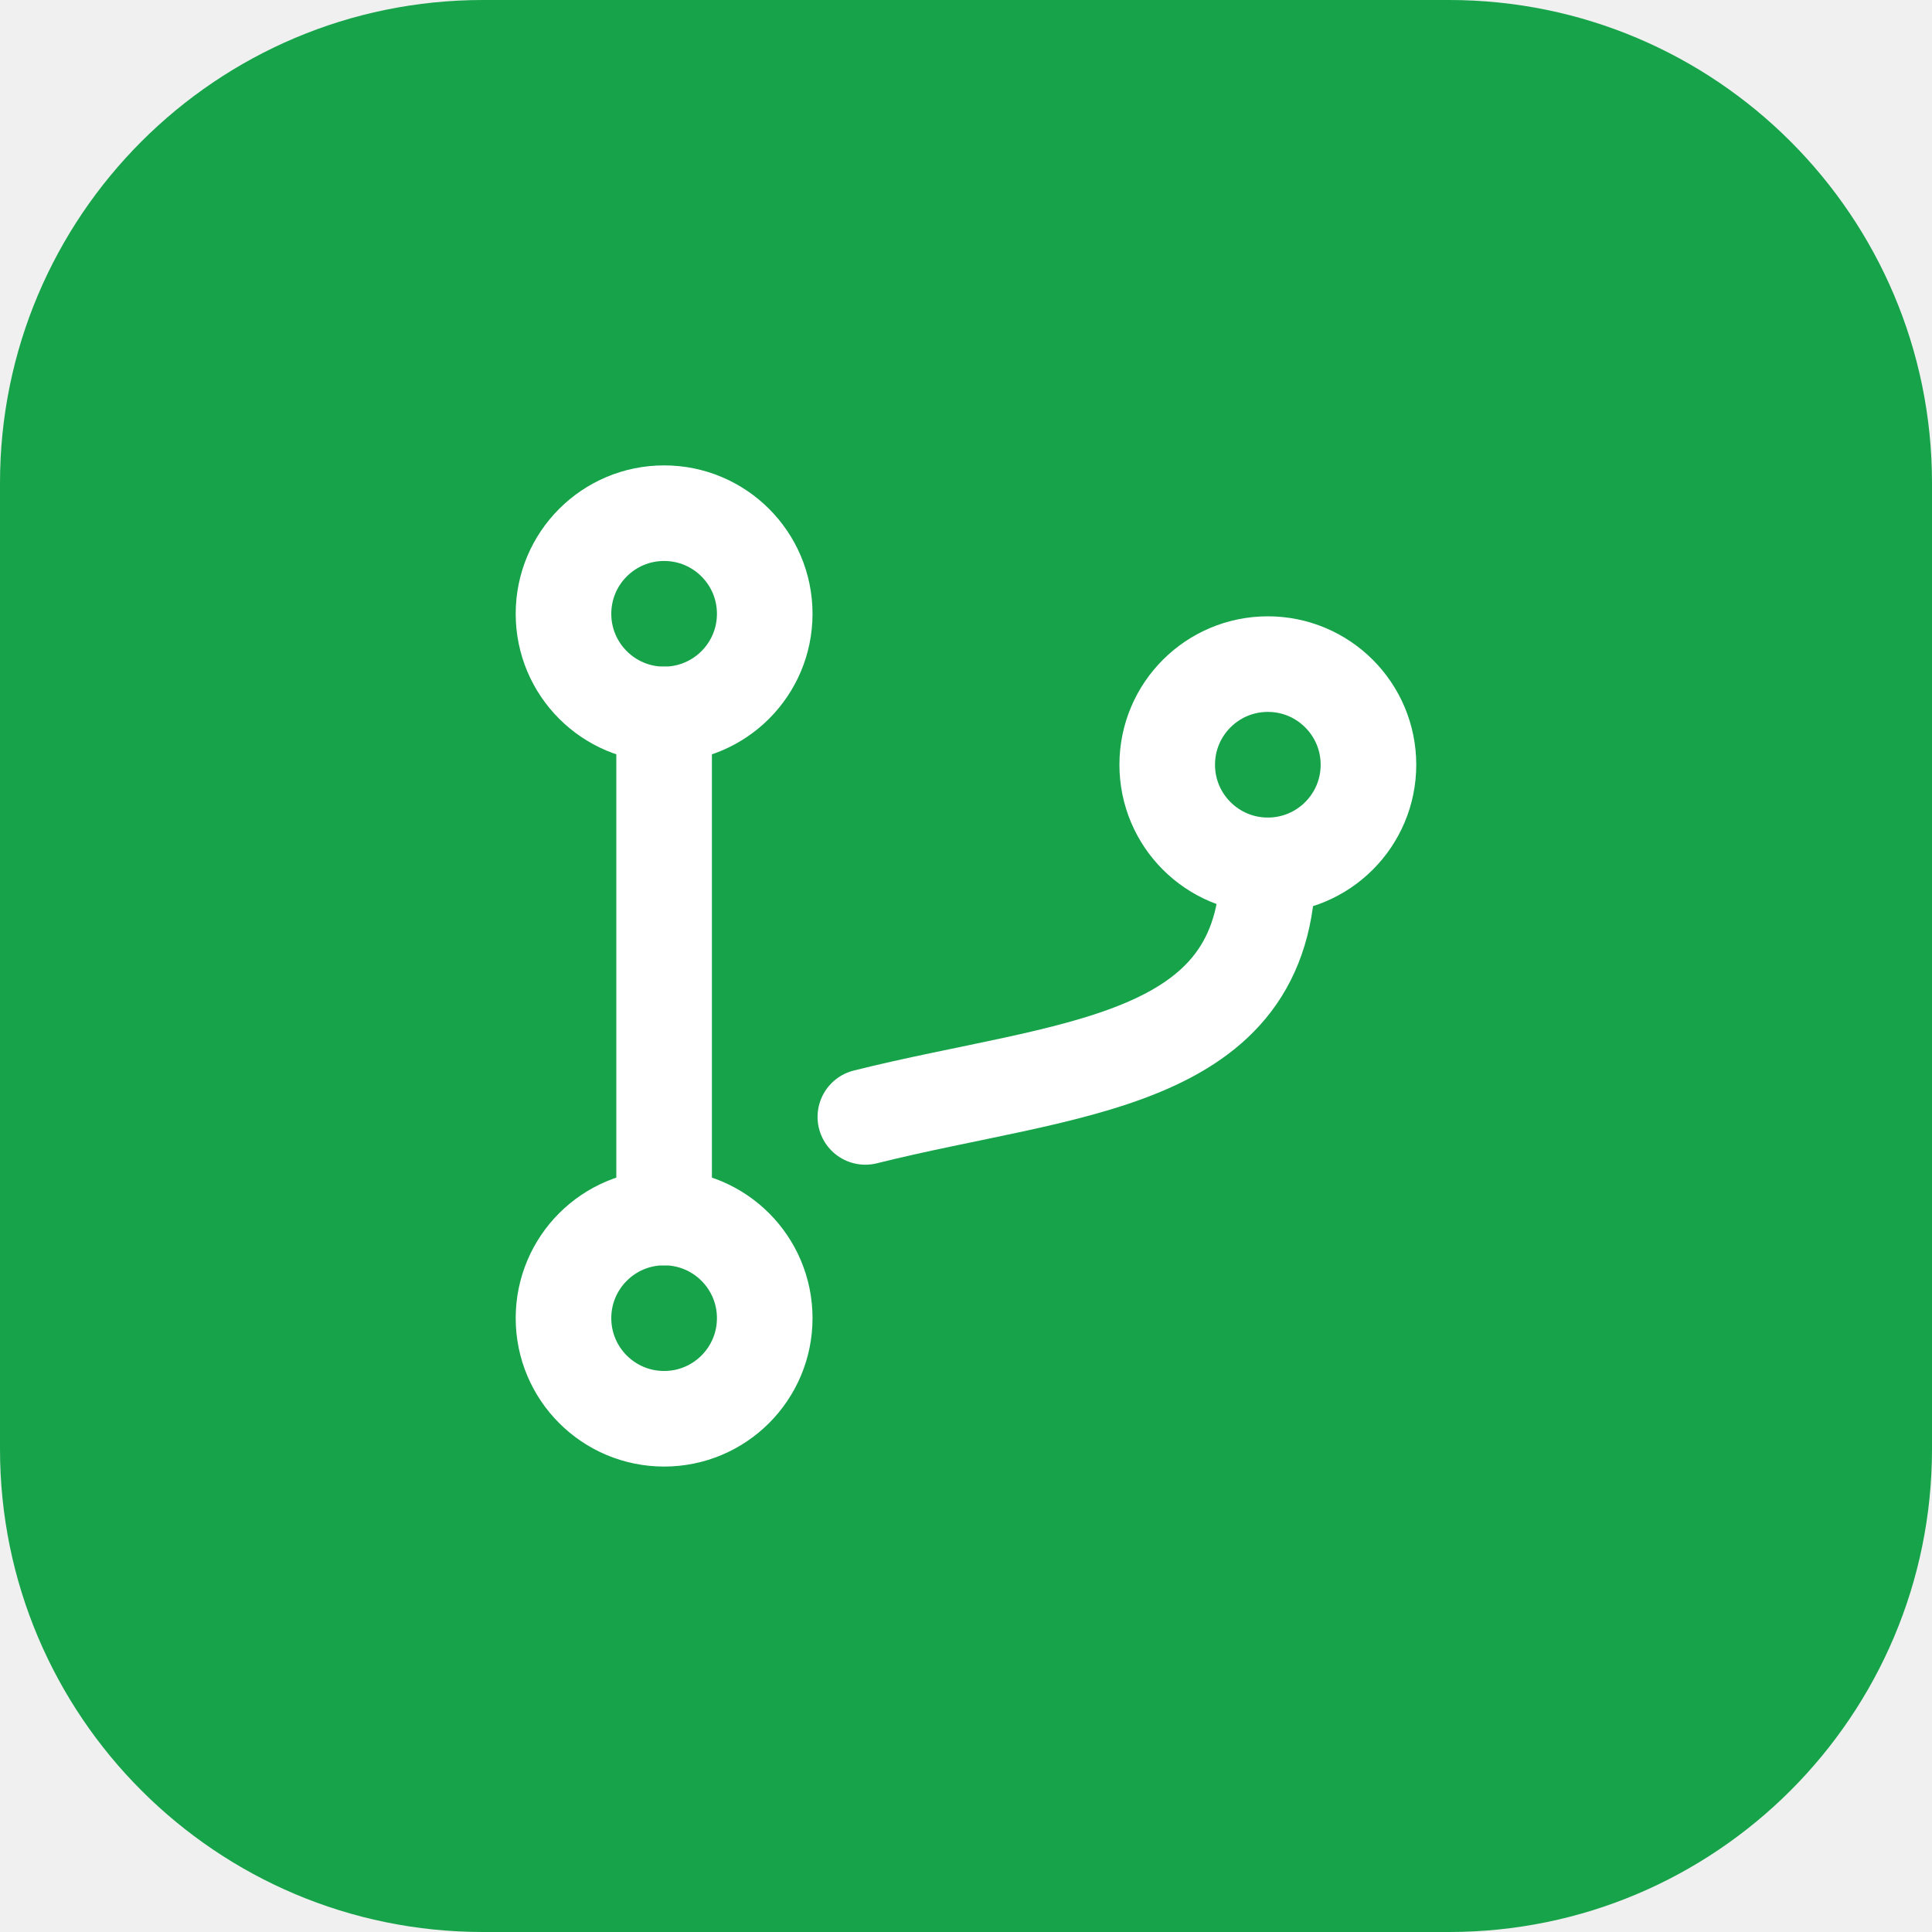
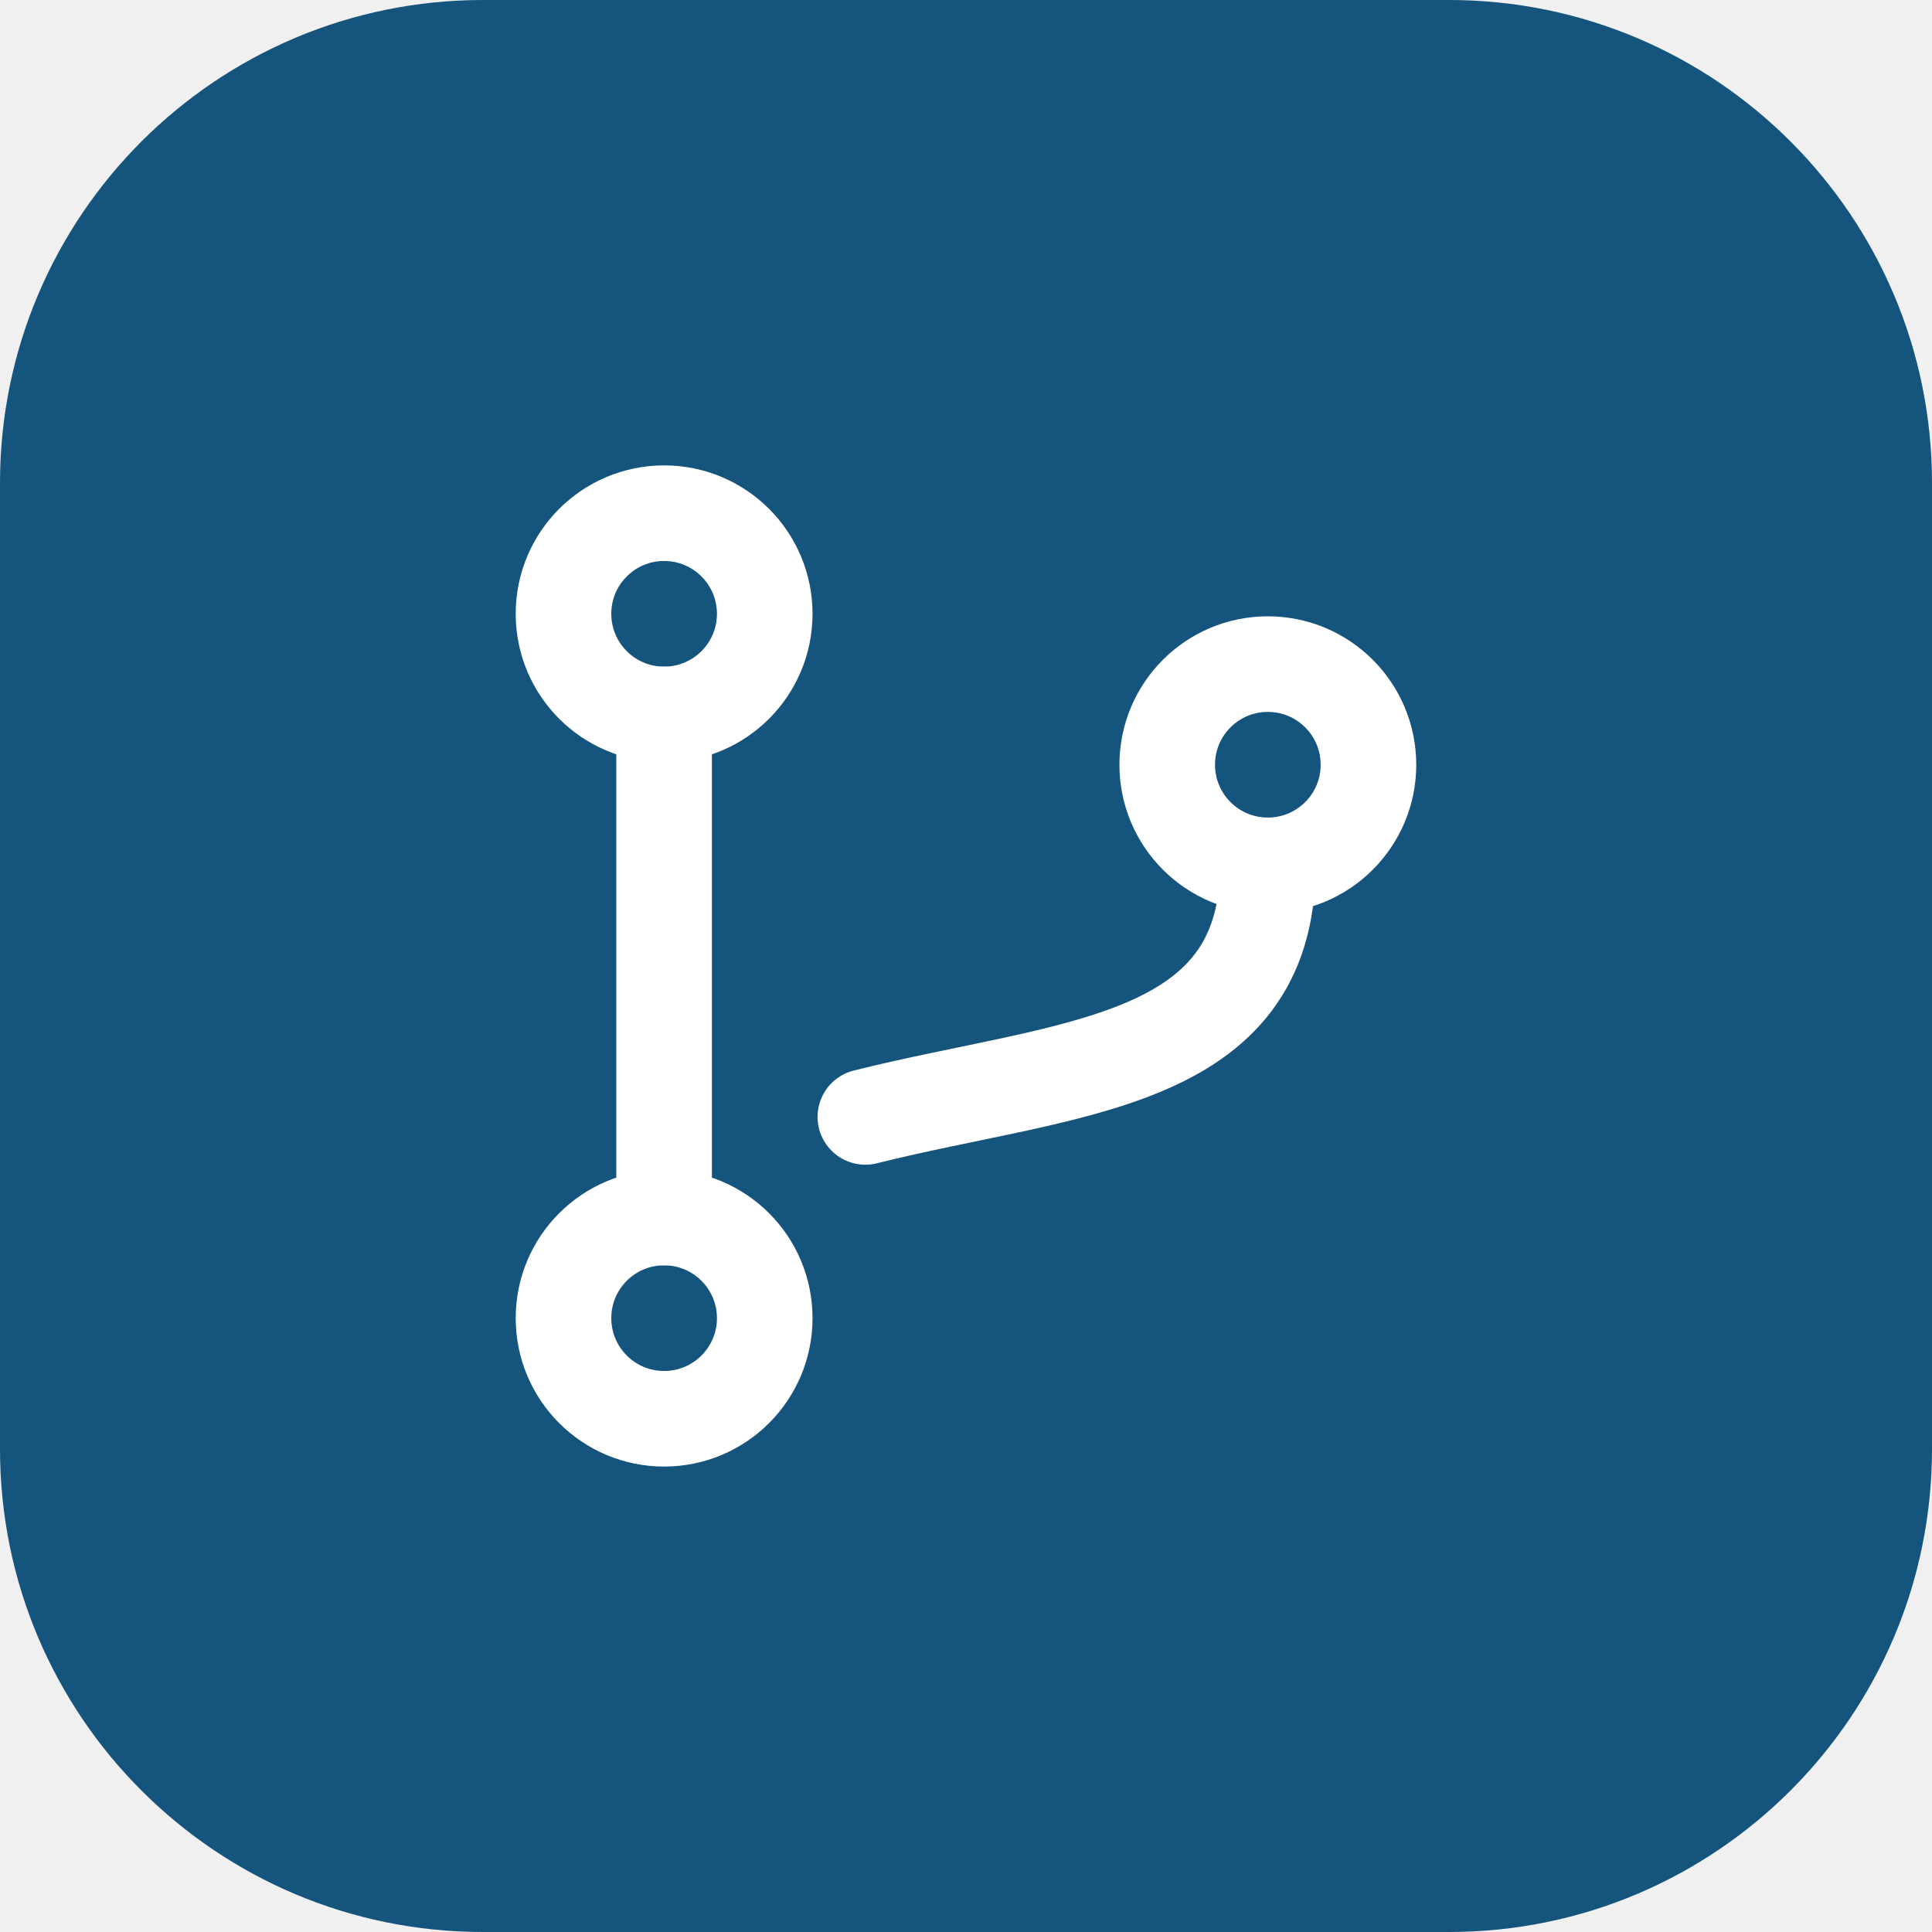
<svg xmlns="http://www.w3.org/2000/svg" width="32" height="32" viewBox="0 0 32 32" fill="none">
-   <rect width="32" height="32" rx="8" fill="#16A34A" />
+   <rect width="32" height="32" rx="8" fill="#15547C" />
  <g transform="translate(6 6) scale(0.8333)" fill="none" stroke="#FFFFFF" stroke-width="1.9" stroke-linecap="round" stroke-linejoin="round">
    <circle cx="6" cy="5" r="2" />
    <circle cx="6" cy="19" r="2" />
    <circle cx="18" cy="8" r="2" />
    <path d="M6 7v10" />
    <path d="M18 10c0 4-4 4-8 5" />
  </g>
</svg>
